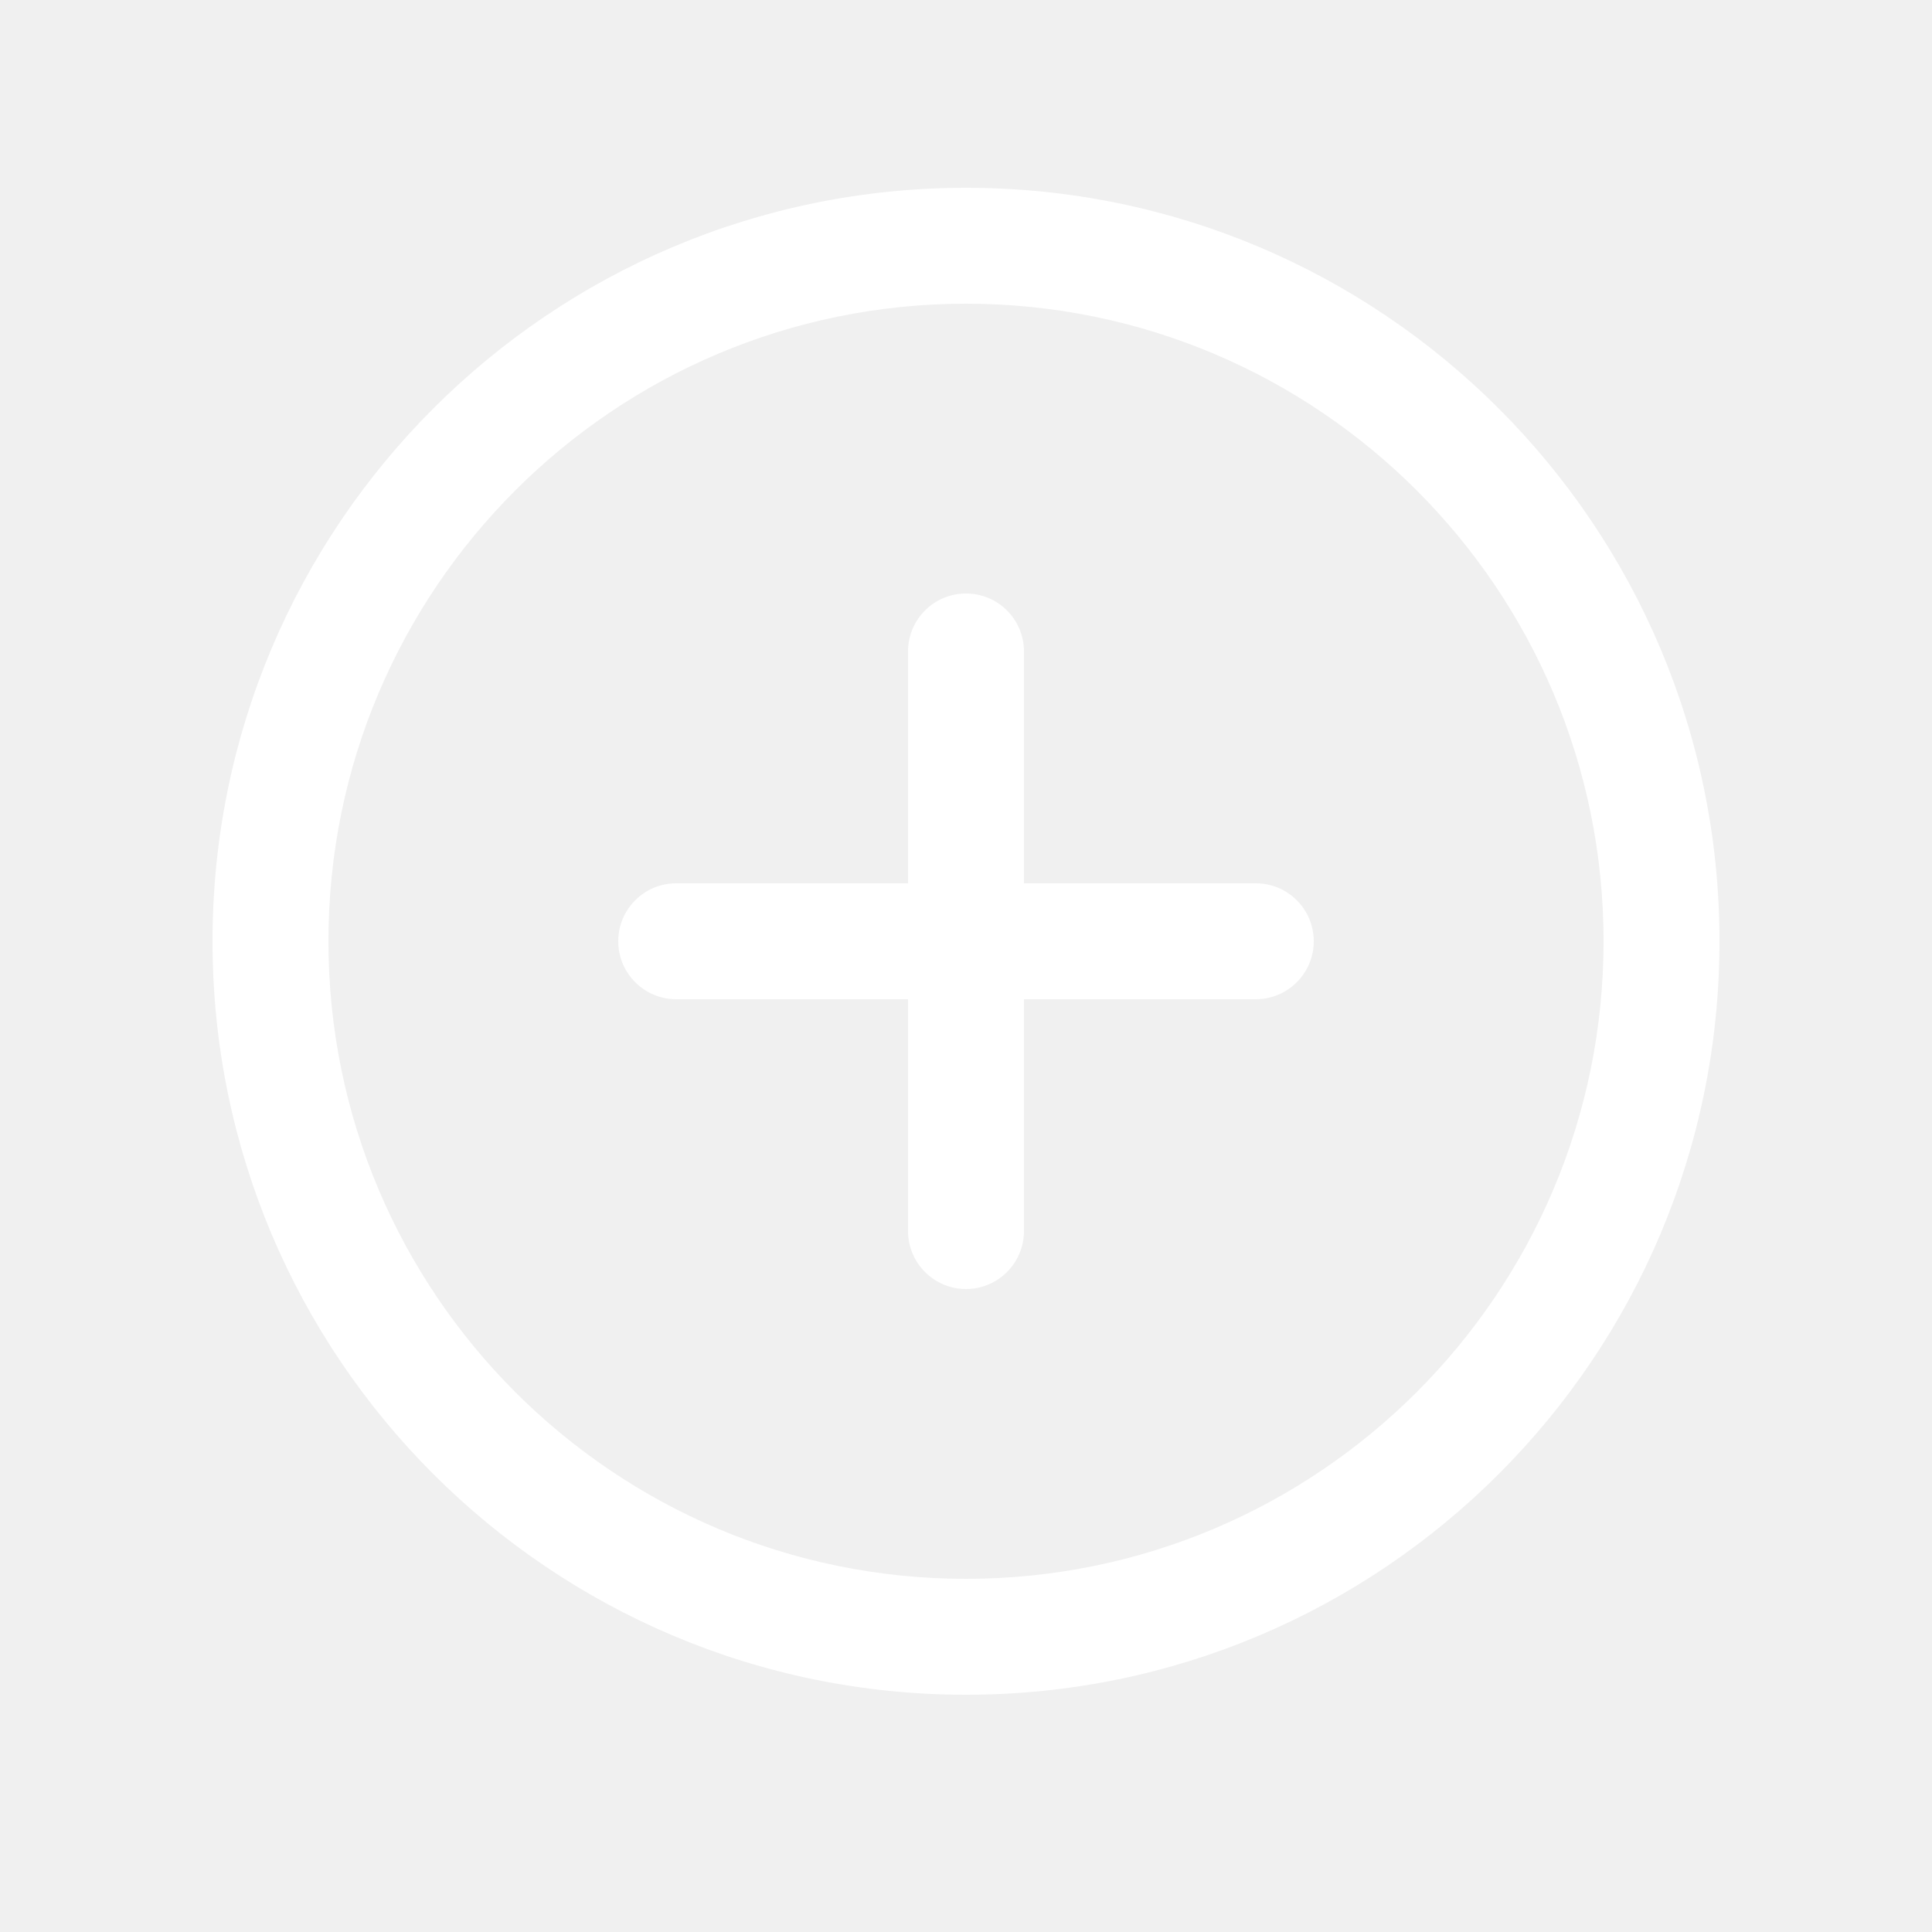
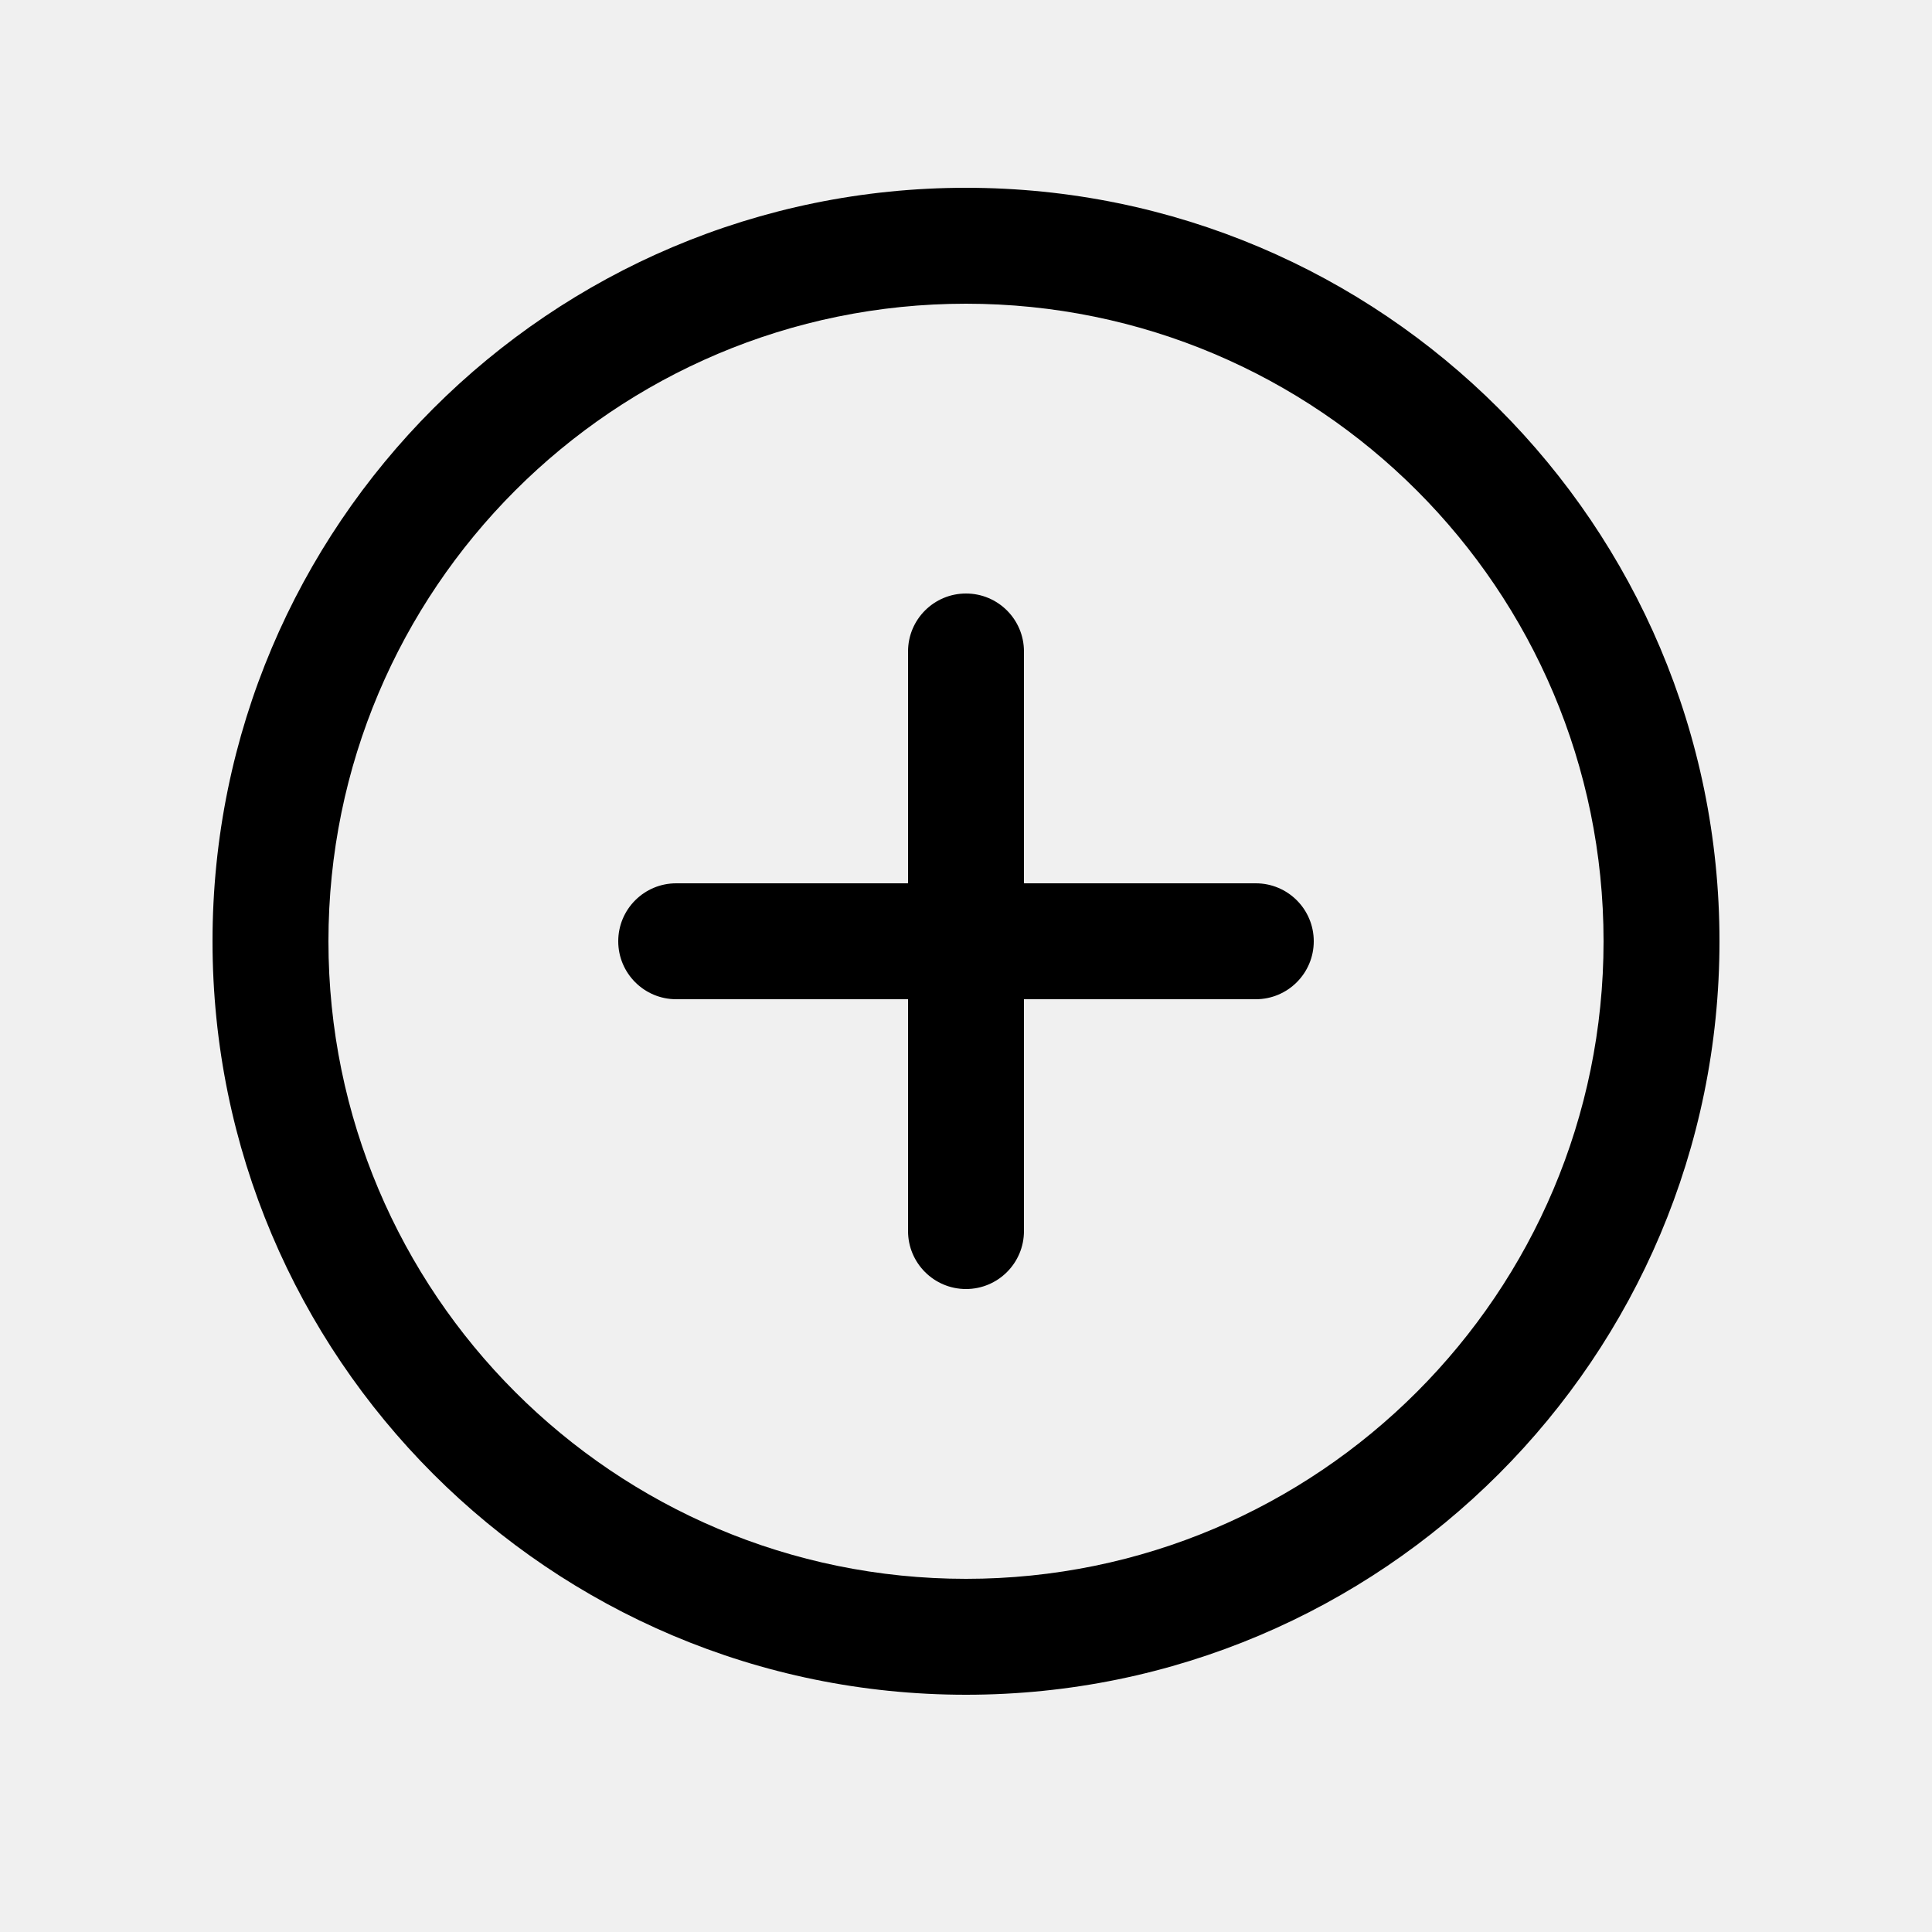
<svg xmlns="http://www.w3.org/2000/svg" width="25" height="25" viewBox="0 0 25 25" fill="none">
  <g id="add-circle-outline">
-     <path id="Vector (Stroke)" fill-rule="evenodd" clip-rule="evenodd" d="M2.75 12.18C2.75 6.797 7.117 2.43 12.5 2.43C17.883 2.43 22.25 6.797 22.25 12.18C22.25 17.563 17.883 21.93 12.5 21.93C7.117 21.93 2.75 17.563 2.75 12.18ZM12.5 3.93C7.945 3.93 4.25 7.625 4.25 12.18C4.25 16.734 7.945 20.43 12.5 20.43C17.055 20.43 20.75 16.734 20.75 12.18C20.75 7.625 17.055 3.93 12.5 3.93Z" fill="white" />
-     <path id="Vector (Stroke)_2" fill-rule="evenodd" clip-rule="evenodd" d="M12.5 7.68C12.914 7.68 13.25 8.015 13.25 8.43V11.43H16.25C16.664 11.43 17 11.765 17 12.18C17 12.594 16.664 12.93 16.25 12.93H13.25V15.93C13.25 16.344 12.914 16.68 12.5 16.68C12.086 16.68 11.75 16.344 11.75 15.93V12.93H8.75C8.336 12.93 8 12.594 8 12.18C8 11.765 8.336 11.43 8.75 11.43H11.75V8.43C11.75 8.015 12.086 7.68 12.5 7.68Z" fill="white" />
+     <path id="Vector (Stroke)" fill-rule="evenodd" clip-rule="evenodd" d="M2.75 12.18C2.75 6.797 7.117 2.43 12.5 2.43C17.883 2.43 22.25 6.797 22.25 12.18C22.25 17.563 17.883 21.93 12.5 21.93C7.117 21.93 2.75 17.563 2.75 12.18ZM12.5 3.93C7.945 3.93 4.25 7.625 4.25 12.18C4.25 16.734 7.945 20.43 12.5 20.43C17.055 20.43 20.75 16.734 20.75 12.18C20.75 7.625 17.055 3.93 12.5 3.93Z" fill="#000000" />
+     <path id="Vector (Stroke)_2" fill-rule="evenodd" clip-rule="evenodd" d="M12.5 7.68C12.914 7.68 13.25 8.015 13.25 8.43V11.43H16.25C16.664 11.43 17 11.765 17 12.18C17 12.594 16.664 12.93 16.25 12.93H13.25V15.93C13.25 16.344 12.914 16.68 12.5 16.68C12.086 16.68 11.75 16.344 11.75 15.93V12.93H8.75C8.336 12.93 8 12.594 8 12.18C8 11.765 8.336 11.43 8.75 11.43H11.75V8.43C11.75 8.015 12.086 7.68 12.5 7.68Z" fill="#000000" />
  </g>
</svg>
